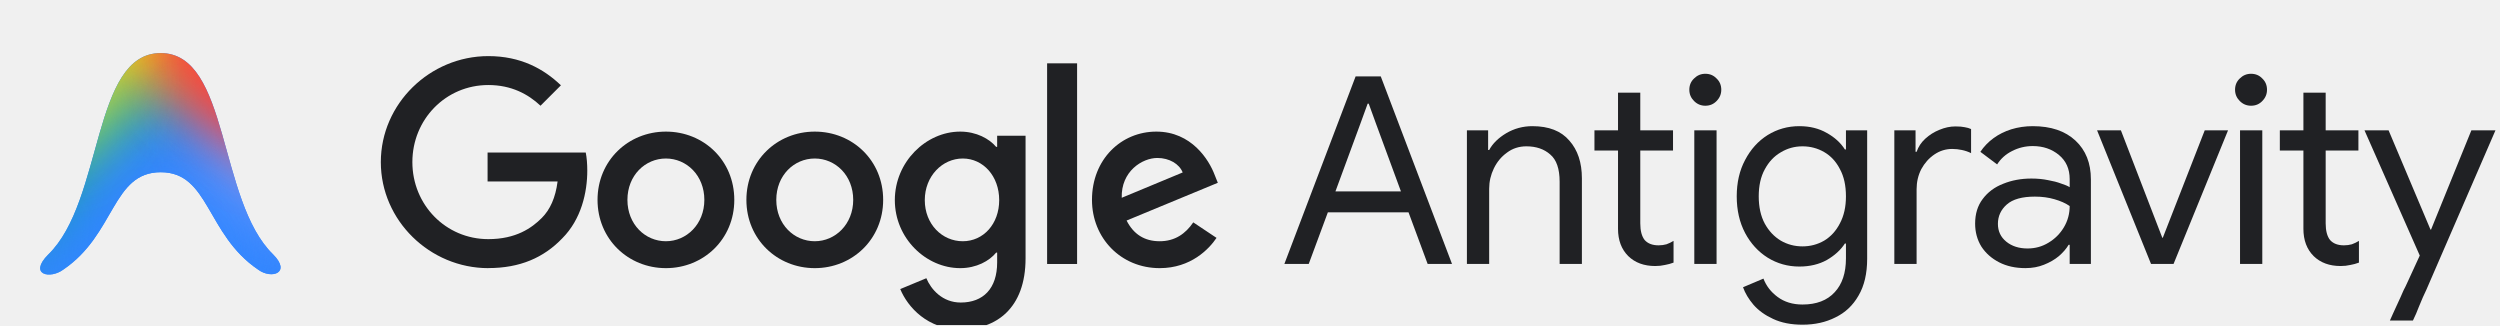
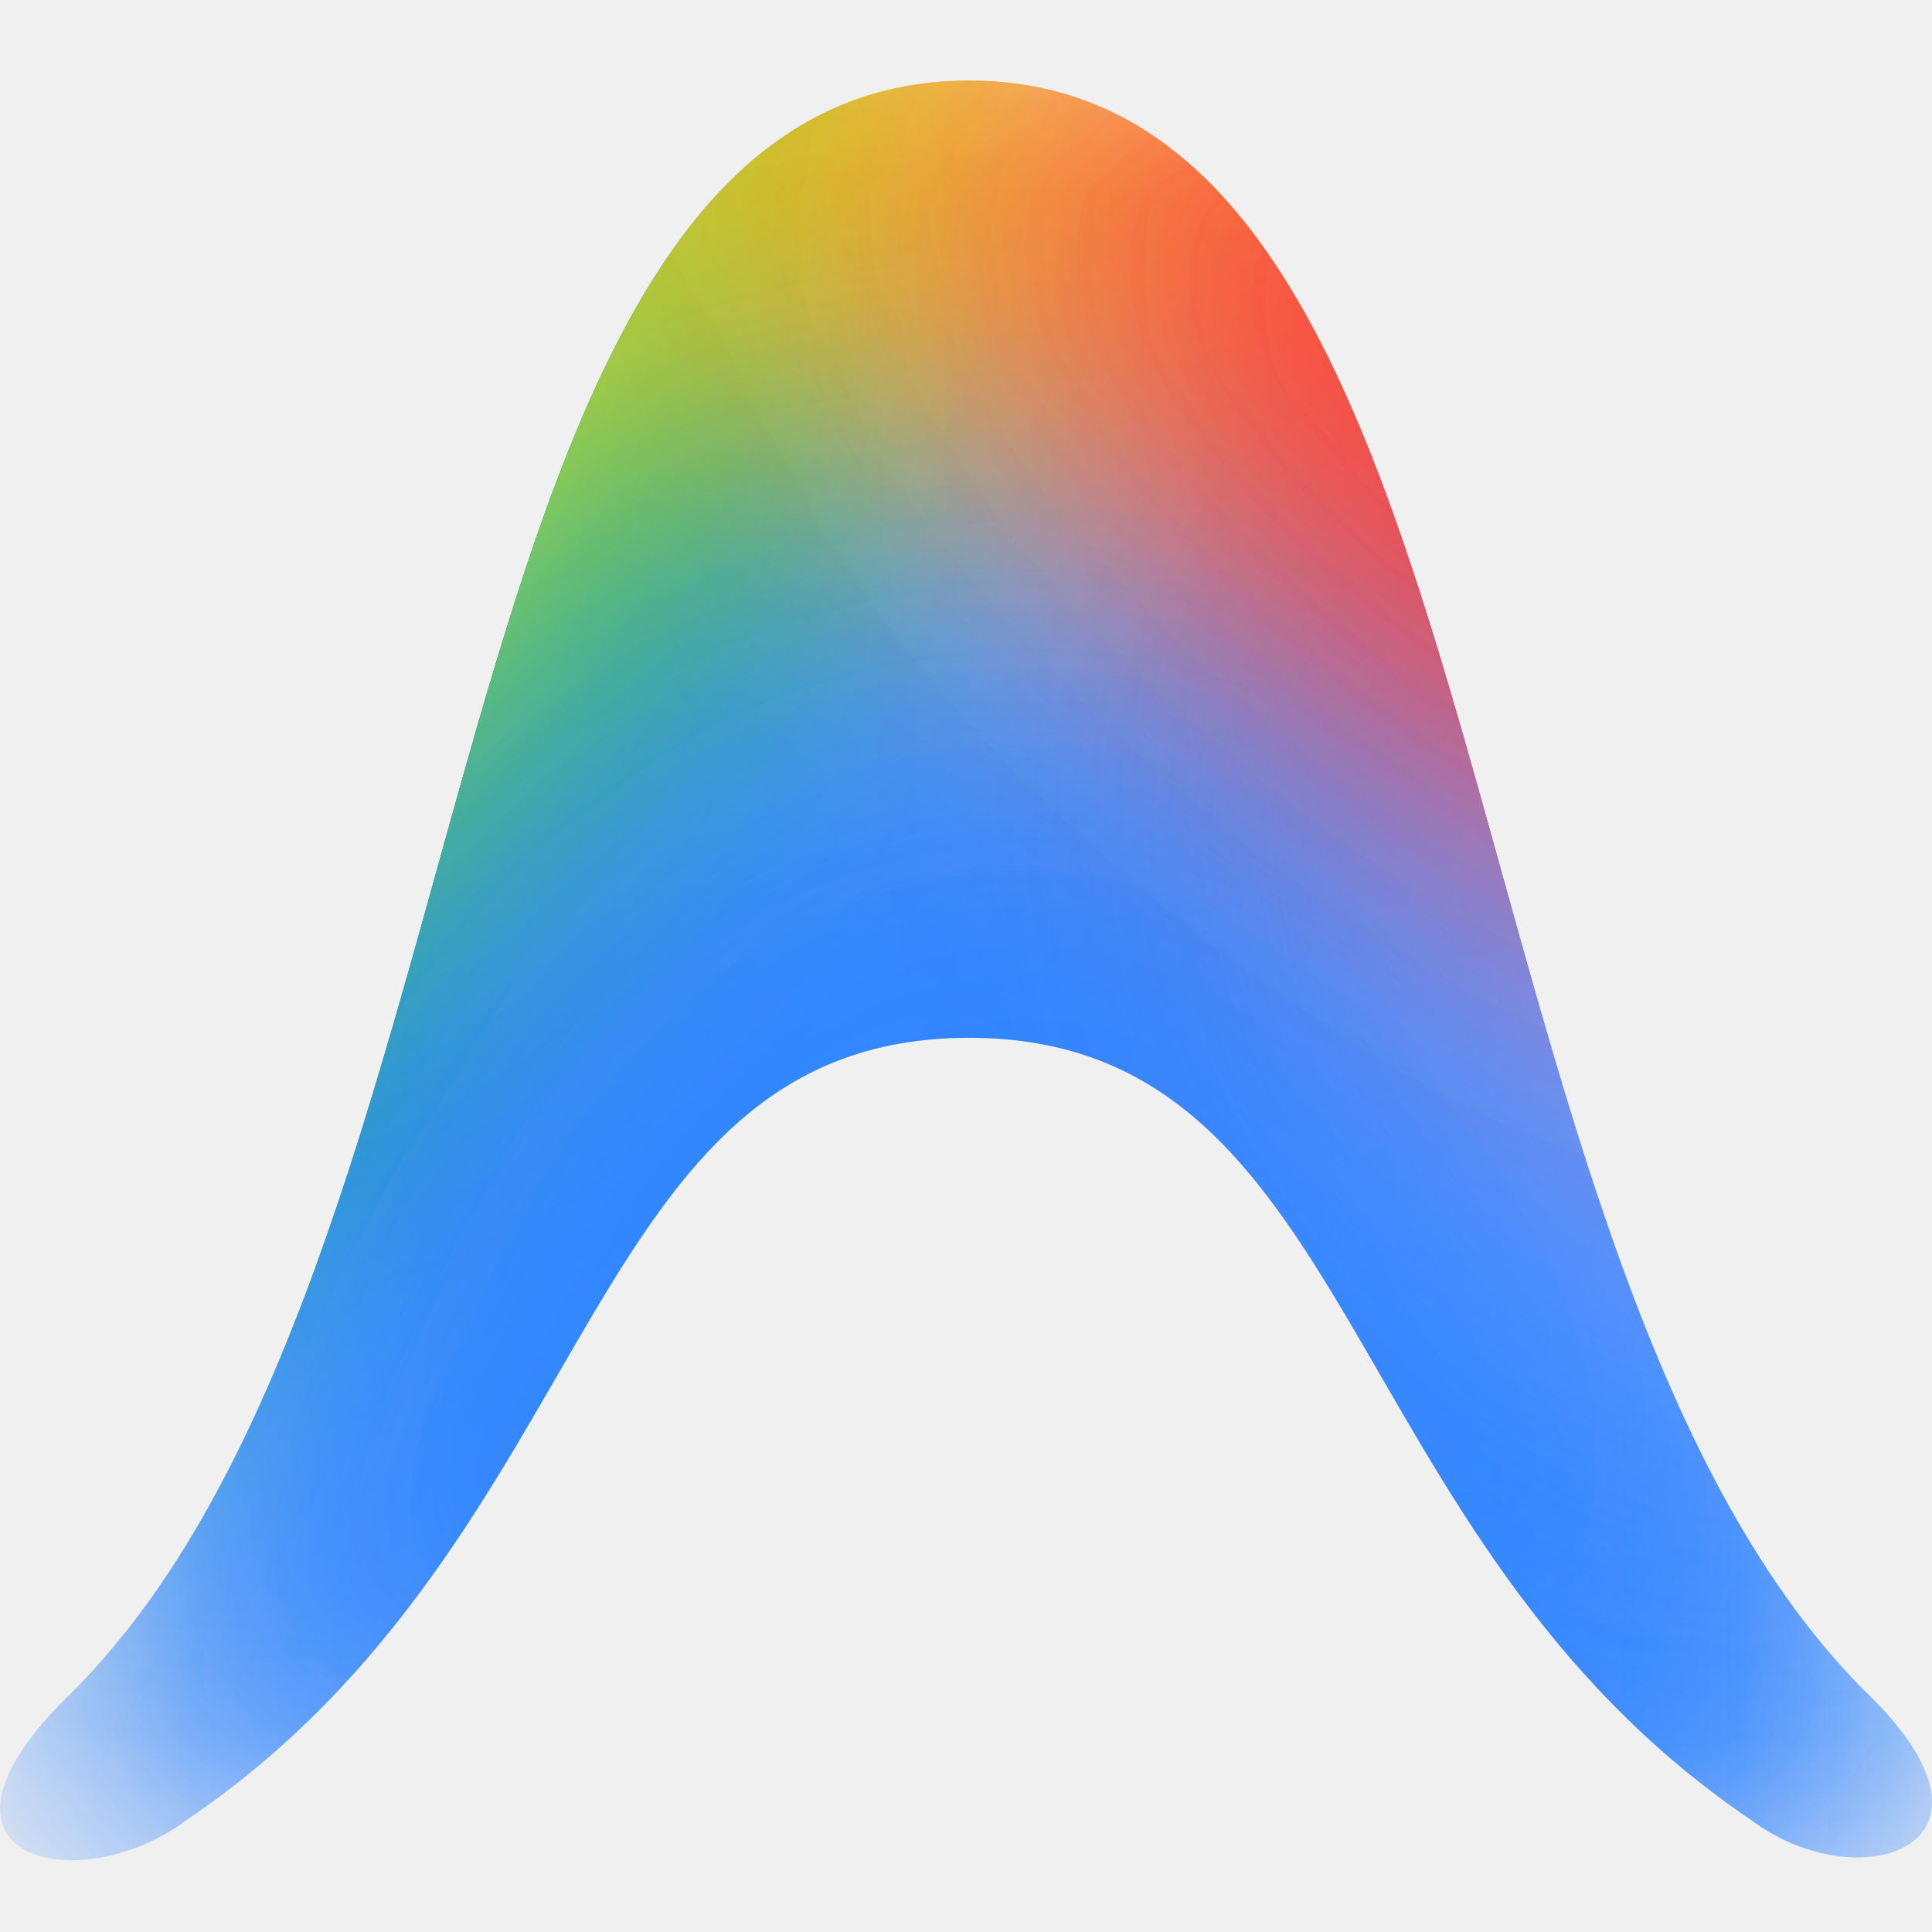
- <svg xmlns="http://www.w3.org/2000/svg" fill="none" viewBox="0 0 869 113" height="30" width="230.7">
-   <g clip-path="url(#clip0_6001_463)">
-     <path d="M839.836 109.037C839.654 109.462 839.442 109.918 839.199 110.403C838.956 110.949 838.805 111.283 838.744 111.405H830.732C831.096 110.616 831.491 109.735 831.916 108.764C832.341 107.854 832.856 106.731 833.463 105.396C833.828 104.607 834.161 103.878 834.465 103.211C834.768 102.543 835.102 101.784 835.466 100.935C835.891 100.146 836.377 99.144 836.923 97.93L841.111 88.826L821.901 45.308H830.277L844.844 79.813H845.026L859.046 45.308H867.422L843.387 100.753C843.144 101.299 842.75 102.149 842.203 103.302C841.718 104.516 841.232 105.669 840.747 106.761C840.322 107.915 840.018 108.673 839.836 109.037Z" fill="#202124" />
-     <path d="M792.471 52.319V45.308H800.665V32.198H808.403V45.308H819.784V52.319H808.403V77.628C808.403 80.238 808.919 82.18 809.951 83.455C811.044 84.669 812.652 85.276 814.776 85.276C815.748 85.276 816.658 85.154 817.508 84.912C818.357 84.608 819.177 84.213 819.966 83.728V91.284C818.995 91.649 817.993 91.922 816.961 92.104C815.93 92.347 814.807 92.468 813.593 92.468C809.708 92.468 806.583 91.315 804.216 89.008C801.848 86.641 800.665 83.485 800.665 79.54V52.319H792.471Z" fill="#202124" />
-     <path d="M778.634 91.74V45.308H786.373V91.74H778.634ZM782.458 36.75C780.941 36.75 779.636 36.204 778.543 35.112C777.451 34.019 776.905 32.714 776.905 31.197C776.905 29.619 777.451 28.314 778.543 27.282C779.636 26.19 780.941 25.643 782.458 25.643C784.036 25.643 785.341 26.19 786.373 27.282C787.465 28.314 788.012 29.619 788.012 31.197C788.012 32.714 787.465 34.019 786.373 35.112C785.341 36.204 784.036 36.75 782.458 36.75Z" fill="#202124" />
-     <path d="M747.697 91.74L728.943 45.308H737.227L751.612 82.635H751.794L766.361 45.308H774.463L755.527 91.74H747.697Z" fill="#202124" />
-     <path d="M704.033 93.196C700.574 93.196 697.539 92.529 694.929 91.193C692.319 89.858 690.256 88.037 688.738 85.731C687.282 83.364 686.553 80.693 686.553 77.719C686.553 74.32 687.434 71.468 689.194 69.161C690.954 66.794 693.321 65.034 696.295 63.881C699.269 62.667 702.546 62.06 706.127 62.06C708.191 62.06 710.103 62.242 711.863 62.606C713.623 62.91 715.141 63.304 716.415 63.79C717.75 64.215 718.752 64.639 719.419 65.064V62.242C719.419 58.722 718.175 55.93 715.687 53.866C713.198 51.803 710.164 50.771 706.583 50.771C704.033 50.771 701.636 51.347 699.39 52.501C697.205 53.593 695.476 55.141 694.201 57.144L688.374 52.774C689.588 50.953 691.106 49.375 692.926 48.04C694.747 46.704 696.811 45.672 699.117 44.944C701.484 44.216 703.973 43.852 706.583 43.852C712.895 43.852 717.841 45.521 721.422 48.859C725.003 52.197 726.794 56.689 726.794 62.333V91.74H719.419V85.094H719.055C718.266 86.429 717.143 87.734 715.687 89.008C714.23 90.222 712.5 91.224 710.497 92.013C708.555 92.802 706.401 93.196 704.033 93.196ZM704.762 86.368C707.432 86.368 709.86 85.701 712.045 84.365C714.291 83.03 716.081 81.24 717.417 78.994C718.752 76.748 719.419 74.29 719.419 71.619C718.024 70.648 716.263 69.859 714.139 69.252C712.075 68.645 709.799 68.342 707.311 68.342C702.88 68.342 699.633 69.252 697.57 71.073C695.506 72.894 694.474 75.14 694.474 77.81C694.474 80.359 695.445 82.423 697.387 84.001C699.33 85.579 701.788 86.368 704.762 86.368Z" fill="#202124" />
-     <path d="M658.47 91.74V45.308H665.844V52.774H666.209C666.815 51.014 667.817 49.496 669.213 48.222C670.67 46.886 672.308 45.855 674.129 45.126C676.011 44.337 677.862 43.943 679.683 43.943C681.079 43.943 682.171 44.034 682.96 44.216C683.749 44.337 684.478 44.55 685.145 44.853V53.229C684.174 52.743 683.112 52.379 681.959 52.136C680.866 51.894 679.743 51.772 678.59 51.772C676.344 51.772 674.281 52.41 672.399 53.684C670.518 54.959 669 56.658 667.847 58.782C666.755 60.907 666.209 63.243 666.209 65.793V91.74H658.47Z" fill="#202124" />
-     <path d="M626.539 112.861C622.594 112.861 619.195 112.194 616.343 110.858C613.551 109.584 611.275 107.945 609.514 105.942C607.815 103.939 606.601 101.906 605.873 99.842L612.974 96.838C613.945 99.387 615.584 101.511 617.89 103.211C620.257 104.971 623.14 105.851 626.539 105.851C631.395 105.851 635.127 104.425 637.737 101.572C640.347 98.78 641.652 94.865 641.652 89.828V84.638H641.288C639.831 86.884 637.737 88.796 635.006 90.374C632.275 91.891 629.088 92.65 625.447 92.65C621.441 92.65 617.769 91.618 614.431 89.555C611.153 87.491 608.543 84.638 606.601 80.997C604.659 77.294 603.688 73.046 603.688 68.251C603.688 63.456 604.659 59.238 606.601 55.596C608.543 51.894 611.153 49.011 614.431 46.947C617.769 44.883 621.441 43.852 625.447 43.852C629.088 43.852 632.275 44.641 635.006 46.219C637.737 47.736 639.831 49.648 641.288 51.954H641.652V45.308H649.027V89.919C649.027 95.078 648.025 99.357 646.022 102.756C644.08 106.155 641.409 108.673 638.01 110.312C634.672 112.012 630.849 112.861 626.539 112.861ZM626.539 85.64C629.27 85.64 631.789 84.972 634.096 83.637C636.402 82.241 638.223 80.238 639.558 77.628C640.954 75.018 641.652 71.892 641.652 68.251C641.652 64.488 640.954 61.332 639.558 58.782C638.223 56.173 636.402 54.2 634.096 52.865C631.789 51.529 629.27 50.862 626.539 50.862C623.808 50.862 621.289 51.56 618.983 52.956C616.676 54.291 614.825 56.264 613.429 58.874C612.033 61.423 611.335 64.549 611.335 68.251C611.335 71.953 612.033 75.109 613.429 77.719C614.825 80.268 616.676 82.241 618.983 83.637C621.289 84.972 623.808 85.64 626.539 85.64Z" fill="#202124" />
-     <path d="M588.94 91.74V45.308H596.679V91.74H588.94ZM592.764 36.75C591.247 36.75 589.942 36.204 588.849 35.112C587.757 34.019 587.211 32.714 587.211 31.197C587.211 29.619 587.757 28.314 588.849 27.282C589.942 26.19 591.247 25.643 592.764 25.643C594.342 25.643 595.647 26.19 596.679 27.282C597.772 28.314 598.318 29.619 598.318 31.197C598.318 32.714 597.772 34.019 596.679 35.112C595.647 36.204 594.342 36.75 592.764 36.75Z" fill="#202124" />
-     <path d="M554.23 52.319V45.308H562.424V32.198H570.162V45.308H581.542V52.319H570.162V77.628C570.162 80.238 570.678 82.18 571.71 83.455C572.802 84.669 574.411 85.276 576.535 85.276C577.506 85.276 578.417 85.154 579.266 84.912C580.116 84.608 580.936 84.213 581.725 83.728V91.284C580.753 91.649 579.752 91.922 578.72 92.104C577.688 92.347 576.566 92.468 575.352 92.468C571.467 92.468 568.341 91.315 565.974 89.008C563.607 86.641 562.424 83.485 562.424 79.54V52.319H554.23Z" fill="#202124" />
-     <path d="M509.898 91.74V45.308H517.272V52.136H517.636C518.85 49.891 520.823 47.949 523.554 46.31C526.346 44.671 529.381 43.852 532.658 43.852C538.364 43.852 542.643 45.521 545.495 48.859C548.409 52.136 549.865 56.507 549.865 61.969V91.74H542.127V63.153C542.127 58.661 541.034 55.505 538.849 53.684C536.725 51.803 533.963 50.862 530.564 50.862C528.015 50.862 525.77 51.59 523.827 53.047C521.885 54.443 520.368 56.264 519.275 58.509C518.183 60.755 517.636 63.122 517.636 65.611V91.74H509.898Z" fill="#202124" />
-     <path d="M446.449 91.74L471.212 26.554H479.952L504.716 91.74H496.249L489.603 73.804H461.562L454.916 91.74H446.449ZM486.963 66.521L478.314 43.032L475.764 36.022H475.4L472.851 43.032L464.202 66.521H486.963Z" fill="#202124" />
-     <path d="M169.742 93.204C149.435 93.204 132.375 76.658 132.375 56.352C132.375 36.046 149.435 19.5 169.742 19.5C180.973 19.5 188.959 23.904 194.976 29.653L187.881 36.748C183.566 32.701 177.728 29.554 169.742 29.554C154.928 29.554 143.34 41.508 143.34 56.342C143.34 71.176 154.928 83.12 169.742 83.12C179.351 83.12 184.833 79.261 188.336 75.748C191.206 72.868 193.096 68.742 193.818 63.071H169.484V53.007H203.605C203.961 54.808 204.14 56.966 204.14 59.301C204.14 66.852 202.071 76.203 195.431 82.853C188.969 89.592 180.706 93.184 169.742 93.184V93.204Z" fill="#202124" />
-     <path d="M255.242 69.474C255.242 83.14 244.564 93.204 231.472 93.204C218.38 93.204 207.702 83.14 207.702 69.474C207.702 55.808 218.38 45.744 231.472 45.744C244.564 45.744 255.242 55.719 255.242 69.474ZM244.831 69.474C244.831 60.934 238.637 55.095 231.462 55.095C224.288 55.095 218.093 60.934 218.093 69.474C218.093 78.014 224.288 83.853 231.462 83.853C238.637 83.853 244.831 77.925 244.831 69.474Z" fill="#202124" />
-     <path d="M306.987 69.474C306.987 83.14 296.309 93.204 283.217 93.204C270.125 93.204 259.447 83.14 259.447 69.474C259.447 55.808 270.125 45.744 283.217 45.744C296.309 45.744 306.987 55.719 306.987 69.474ZM296.576 69.474C296.576 60.934 290.382 55.095 283.207 55.095C276.033 55.095 269.838 60.934 269.838 69.474C269.838 78.014 276.033 83.853 283.207 83.853C290.382 83.853 296.576 77.925 296.576 69.474Z" fill="#202124" />
-     <path d="M356.486 47.179V89.78C356.486 107.306 346.155 114.5 333.943 114.5C322.444 114.5 315.527 106.771 312.924 100.478L321.999 96.707C323.612 100.577 327.57 105.158 333.943 105.158C341.761 105.158 346.61 100.309 346.61 91.225V87.811H346.254C343.918 90.691 339.425 93.204 333.765 93.204C321.91 93.204 311.044 82.873 311.044 69.563C311.044 56.253 321.91 45.744 333.765 45.744C339.425 45.744 343.918 48.257 346.254 51.048H346.61V47.179H356.486ZM347.322 69.563C347.322 61.201 341.751 55.095 334.656 55.095C327.56 55.095 321.455 61.211 321.455 69.563C321.455 77.915 327.471 83.853 334.656 83.853C341.84 83.853 347.322 77.826 347.322 69.563Z" fill="#202124" />
-     <path d="M374.397 22.014V91.759H363.977V22.014H374.397Z" fill="#202124" />
-     <path d="M414.782 77.292L422.867 82.685C420.265 86.554 413.971 93.204 403.105 93.204C389.637 93.204 379.573 82.774 379.573 69.474C379.573 55.362 389.726 45.744 401.938 45.744C414.149 45.744 420.255 55.541 422.234 60.845L423.313 63.536L391.606 76.658C394.031 81.418 397.801 83.853 403.105 83.853C408.409 83.853 412.091 81.25 414.782 77.292ZM389.904 68.752L411.101 59.944C409.933 56.975 406.43 54.907 402.304 54.907C397.009 54.907 389.637 59.578 389.914 68.752H389.904Z" fill="#202124" />
-     <path d="M89.699 93.695C94.366 97.195 101.366 94.862 94.949 88.445C75.699 69.778 79.782 18.445 55.866 18.445C31.949 18.445 36.032 69.778 16.782 88.445C9.783 95.445 17.366 97.195 22.032 93.695C40.116 81.445 38.949 59.862 55.866 59.862C72.782 59.862 71.616 81.445 89.699 93.695Z" fill="#3186FF" />
-     <mask id="mask0_6001_463" maskUnits="userSpaceOnUse" x="13" y="18" width="85" height="78" style="mask-type: alpha;">
-       <path d="M89.699 93.695C94.366 97.195 101.366 94.862 94.949 88.445C75.699 69.778 79.782 18.445 55.866 18.445C31.949 18.445 36.032 69.778 16.782 88.445C9.783 95.445 17.366 97.195 22.032 93.695C40.116 81.445 38.949 59.862 55.866 59.862C72.782 59.862 71.616 81.445 89.699 93.695Z" fill="black" />
-     </mask>
-     <g mask="url(#mask0_6001_463)">
-       <g filter="url(#filter0_f_6001_463)">
-         <ellipse cx="22.787" cy="26.81" rx="22.787" ry="26.81" transform="matrix(-0.112784 0.99362 -0.99362 -0.112781 66.2473 -15.5344)" fill="#FFE432" />
-       </g>
-       <g filter="url(#filter1_f_6001_463)">
-         <ellipse cx="96.491" cy="35.123" rx="29.501" ry="30.149" transform="rotate(76.9243 96.491 35.1231)" fill="#FC413D" />
-       </g>
-       <g filter="url(#filter2_f_6001_463)">
-         <ellipse cx="9.03" cy="41.665" rx="30.832" ry="39.942" transform="rotate(74.1257 9.02988 41.6647)" fill="#00B95C" />
-       </g>
-       <g filter="url(#filter3_f_6001_463)">
-         <ellipse cx="9.03" cy="41.665" rx="30.832" ry="39.942" transform="rotate(74.1257 9.02988 41.6647)" fill="#00B95C" />
-       </g>
-       <g filter="url(#filter4_f_6001_463)">
-         <ellipse cx="11.221" cy="42.892" rx="30.22" ry="33.27" transform="rotate(45.6065 11.2212 42.8915)" fill="#00B95C" />
-       </g>
-       <g filter="url(#filter5_f_6001_463)">
-         <ellipse cx="75.755" cy="104.822" rx="29.018" ry="27.943" transform="rotate(76.9243 75.7546 104.822)" fill="#3186FF" />
-       </g>
-       <g filter="url(#filter6_f_6001_463)">
-         <ellipse cx="33.566" cy="35.404" rx="33.566" ry="35.404" transform="matrix(-0.409539 0.912293 -0.912294 -0.409537 101.25 -15.1674)" fill="#FBBC04" />
-       </g>
-       <g filter="url(#filter7_f_6001_463)">
-         <path d="M2.568 149.695C-15.812 142.48 15.599 83.116 23.409 63.22C31.22 43.324 52.451 33.045 70.831 40.26C89.211 47.475 110.996 87.216 103.185 107.112C95.374 127.008 20.948 156.91 2.568 149.695Z" fill="#3186FF" />
-       </g>
-       <g filter="url(#filter8_f_6001_463)">
-         <path d="M113.934 75.808C109.013 81.551 96.172 78.622 85.253 69.267C74.334 59.911 69.47 47.671 74.391 41.928C79.312 36.185 92.153 39.114 103.072 48.469C113.991 57.825 118.855 70.065 113.934 75.808Z" fill="#749BFF" />
-       </g>
-       <g filter="url(#filter9_f_6001_463)">
-         <ellipse cx="92.611" cy="23.796" rx="44.241" ry="27.502" transform="rotate(34.0763 92.611 23.7962)" fill="#FC413D" />
-       </g>
-       <g filter="url(#filter10_f_6001_463)">
-         <ellipse cx="23.495" cy="29.589" rx="23.707" ry="13.787" transform="rotate(112.516 23.4949 29.5887)" fill="#FFEE48" />
-       </g>
-     </g>
+ <svg xmlns="http://www.w3.org/2000/svg" version="1.2" viewBox="0 0 250 250" width="250" height="250">
+   <defs>
+     <clipPath clipPathUnits="userSpaceOnUse" id="cp1">
+       <path d="m226.57 235.49c13.96 10.47 34.9 3.49 15.71-15.71-57.59-55.82-45.36-209.36-116.89-209.36-71.54 0-59.33 153.54-116.9 209.37-20.94 20.93 1.74 26.16 15.7 15.69 54.08-36.64 50.59-101.19 101.2-101.19 50.59 0 47.1 64.55 101.18 101.2z" />
+     </clipPath>
+     <filter x="-50%" y="-50%" width="200%" height="200%" id="f1">
+       <feGaussianBlur stdDeviation="11.6" />
+     </filter>
+     <filter x="-50%" y="-50%" width="200%" height="200%" id="f2">
+       <feGaussianBlur stdDeviation="56.3" />
+     </filter>
+     <filter x="-50%" y="-50%" width="200%" height="200%" id="f3">
+       <feGaussianBlur stdDeviation="47.8" />
+     </filter>
+     <filter x="-50%" y="-50%" width="200%" height="200%" id="f4">
+       <feGaussianBlur stdDeviation="45.4" />
+     </filter>
+     <filter x="-50%" y="-50%" width="200%" height="200%" id="f5">
+       <feGaussianBlur stdDeviation="41.2" />
+     </filter>
+     <filter x="-50%" y="-50%" width="200%" height="200%" id="f6">
+       <feGaussianBlur stdDeviation="36.8" />
+     </filter>
+     <filter x="-50%" y="-50%" width="200%" height="200%" id="f7">
+       <feGaussianBlur stdDeviation="32.9" />
+     </filter>
+     <filter x="-50%" y="-50%" width="200%" height="200%" id="f8">
+       <feGaussianBlur stdDeviation="27.8" />
+     </filter>
+     <filter x="-50%" y="-50%" width="200%" height="200%" id="f9">
+       <feGaussianBlur stdDeviation="34.4" />
+     </filter>
+   </defs>
+   <style>.a{filter:url(#f1);fill:#ffe432}.b{filter:url(#f2);fill:#fc413d}.c{filter:url(#f3);fill:#00b95c}.d{filter:url(#f4);fill:#3186ff}.e{filter:url(#f5);fill:#fbbc04}.f{filter:url(#f6);fill:#3186ff}.g{filter:url(#f7);fill:#749bff}.h{filter:url(#f8);fill:#fc413d}.i{filter:url(#f9);fill:#ffee48}</style>
+   <g clip-path="url(#cp1)">
+     <path class="a" d="m-10.6-41.6c-4.3 37.4 28 71.8 72 76.8 44 5 83.1-21.3 87.3-58.7 4.3-37.4-27.9-71.8-71.9-76.8-44-4.9-83.2 21.3-87.4 58.7z" />
+     <path class="b" d="m159.1 80.7c11 47.5 59.2 76.8 107.7 65.5 48.6-11.2 79-58.8 67.9-106.3-11-47.5-59.3-76.8-107.8-65.5-48.5 11.2-78.9 58.8-67.8 106.3z" />
+     <path class="c" d="m-129.6 112.5c13.9 49 76.7 74.1 140.1 56.1 63.5-18.1 103.6-72.4 89.7-121.4-13.9-49-76.7-74.1-140.1-56-63.5 18-103.6 72.3-89.7 121.3z" />
+     <path class="c" d="m-129.6 112.5c13.9 49 76.7 74.1 140.1 56.1 63.5-18.1 103.6-72.4 89.7-121.4-13.9-49-76.7-74.1-140.1-56-63.5 18-103.6 72.3-89.7 121.3z" />
+     <path class="c" d="m-79.2 153.2c34.9 35.6 95 33.4 134.3-5.1 39.3-38.4 42.8-98.5 7.9-134.2-35-35.6-95.1-33.4-134.4 5.1-39.3 38.4-42.8 98.5-7.9 134.2z" />
+     <path class="d" d="m103.5 287.7c10.8 46.7 56 76.1 101 65.6 45-10.4 72.6-56.7 61.8-103.4-10.9-46.7-56.1-76.1-101.1-65.7-44.9 10.5-72.6 56.8-61.7 103.5z" />
+     <path class="e" d="m26.8-85.3c-22.7 50.6 2.1 111 55.5 135 53.3 24 115 2.4 137.7-48.2 22.7-50.6-2.1-111-55.5-135-53.3-23.9-115-2.3-137.7 48.2z" />
+     <path class="f" d="m-34 403c-55-21.6 38.9-199.2 62.3-258.7 23.4-59.5 86.9-90.2 141.8-68.6 55 21.5 120.2 140.4 96.8 199.9-23.3 59.5-246 149-300.9 127.4z" />
+     <path class="g" d="m299.1 182c-14.8 17.2-53.2 8.4-85.8-19.6-32.7-28-47.2-64.6-32.5-81.7 14.7-17.2 53.1-8.5 85.8 19.5 32.6 28 47.2 64.6 32.5 81.8z" />
+     <path class="h" d="m189.2 94.6c60.5 40.9 130.2 43.6 155.7 6 25.4-37.7-3-101.4-63.5-142.3-60.6-41-130.3-43.7-155.7-6-25.5 37.6 3 101.3 63.5 142.3z" />
+     <path class="i" d="m-9.5 28c-15 36.1-10.1 72.5 10.9 81.3 21 8.7 50.3-13.6 65.3-49.8 15-36.1 10.1-72.5-11-81.3-21-8.7-50.2 13.6-65.2 49.8z" />
  </g>
-   <defs>
-     <filter id="filter0_f_6001_463" x="2.493" y="-26.542" width="69.09" height="61.252" filterUnits="userSpaceOnUse" color-interpolation-filters="sRGB">
-       <feFlood flood-opacity="0" result="BackgroundImageFix" />
-       <feBlend mode="normal" in="SourceGraphic" in2="BackgroundImageFix" result="shape" />
-       <feGaussianBlur stdDeviation="3.89" result="effect1_foregroundBlur_6001_463" />
-     </filter>
-     <filter id="filter1_f_6001_463" x="28.752" y="-32.033" width="135.477" height="134.313" filterUnits="userSpaceOnUse" color-interpolation-filters="sRGB">
-       <feFlood flood-opacity="0" result="BackgroundImageFix" />
-       <feBlend mode="normal" in="SourceGraphic" in2="BackgroundImageFix" result="shape" />
-       <feGaussianBlur stdDeviation="18.808" result="effect1_foregroundBlur_6001_463" />
-     </filter>
-     <filter id="filter2_f_6001_463" x="-62.288" y="-21.925" width="142.637" height="127.18" filterUnits="userSpaceOnUse" color-interpolation-filters="sRGB">
-       <feFlood flood-opacity="0" result="BackgroundImageFix" />
-       <feBlend mode="normal" in="SourceGraphic" in2="BackgroundImageFix" result="shape" />
-       <feGaussianBlur stdDeviation="15.988" result="effect1_foregroundBlur_6001_463" />
-     </filter>
-     <filter id="filter3_f_6001_463" x="-62.288" y="-21.925" width="142.637" height="127.18" filterUnits="userSpaceOnUse" color-interpolation-filters="sRGB">
-       <feFlood flood-opacity="0" result="BackgroundImageFix" />
-       <feBlend mode="normal" in="SourceGraphic" in2="BackgroundImageFix" result="shape" />
-       <feGaussianBlur stdDeviation="15.988" result="effect1_foregroundBlur_6001_463" />
-     </filter>
-     <filter id="filter4_f_6001_463" x="-52.57" y="-20.835" width="127.582" height="127.452" filterUnits="userSpaceOnUse" color-interpolation-filters="sRGB">
-       <feFlood flood-opacity="0" result="BackgroundImageFix" />
-       <feBlend mode="normal" in="SourceGraphic" in2="BackgroundImageFix" result="shape" />
-       <feGaussianBlur stdDeviation="15.988" result="effect1_foregroundBlur_6001_463" />
-     </filter>
-     <filter id="filter5_f_6001_463" x="17.362" y="45.465" width="116.786" height="118.715" filterUnits="userSpaceOnUse" color-interpolation-filters="sRGB">
-       <feFlood flood-opacity="0" result="BackgroundImageFix" />
-       <feBlend mode="normal" in="SourceGraphic" in2="BackgroundImageFix" result="shape" />
-       <feGaussianBlur stdDeviation="15.194" result="effect1_foregroundBlur_6001_463" />
-     </filter>
-     <filter id="filter6_f_6001_463" x="-7.448" y="-60.474" width="125.303" height="122.858" filterUnits="userSpaceOnUse" color-interpolation-filters="sRGB">
-       <feFlood flood-opacity="0" result="BackgroundImageFix" />
-       <feBlend mode="normal" in="SourceGraphic" in2="BackgroundImageFix" result="shape" />
-       <feGaussianBlur stdDeviation="13.77" result="effect1_foregroundBlur_6001_463" />
-     </filter>
-     <filter id="filter7_f_6001_463" x="-27.709" y="13.36" width="157.119" height="162.029" filterUnits="userSpaceOnUse" color-interpolation-filters="sRGB">
-       <feFlood flood-opacity="0" result="BackgroundImageFix" />
-       <feBlend mode="normal" in="SourceGraphic" in2="BackgroundImageFix" result="shape" />
-       <feGaussianBlur stdDeviation="12.297" result="effect1_foregroundBlur_6001_463" />
-     </filter>
-     <filter id="filter8_f_6001_463" x="50.464" y="16.981" width="87.397" height="83.774" filterUnits="userSpaceOnUse" color-interpolation-filters="sRGB">
-       <feFlood flood-opacity="0" result="BackgroundImageFix" />
-       <feBlend mode="normal" in="SourceGraphic" in2="BackgroundImageFix" result="shape" />
-       <feGaussianBlur stdDeviation="11.004" result="effect1_foregroundBlur_6001_463" />
-     </filter>
-     <filter id="filter9_f_6001_463" x="34.26" y="-28.457" width="116.701" height="104.506" filterUnits="userSpaceOnUse" color-interpolation-filters="sRGB">
-       <feFlood flood-opacity="0" result="BackgroundImageFix" />
-       <feBlend mode="normal" in="SourceGraphic" in2="BackgroundImageFix" result="shape" />
-       <feGaussianBlur stdDeviation="9.294" result="effect1_foregroundBlur_6001_463" />
-     </filter>
-     <filter id="filter10_f_6001_463" x="-15.152" y="-15.949" width="77.294" height="91.076" filterUnits="userSpaceOnUse" color-interpolation-filters="sRGB">
-       <feFlood flood-opacity="0" result="BackgroundImageFix" />
-       <feBlend mode="normal" in="SourceGraphic" in2="BackgroundImageFix" result="shape" />
-       <feGaussianBlur stdDeviation="11.503" result="effect1_foregroundBlur_6001_463" />
-     </filter>
-     <clipPath id="clip0_6001_463">
-       <rect width="869" height="113" fill="white" />
-     </clipPath>
-   </defs>
</svg>
